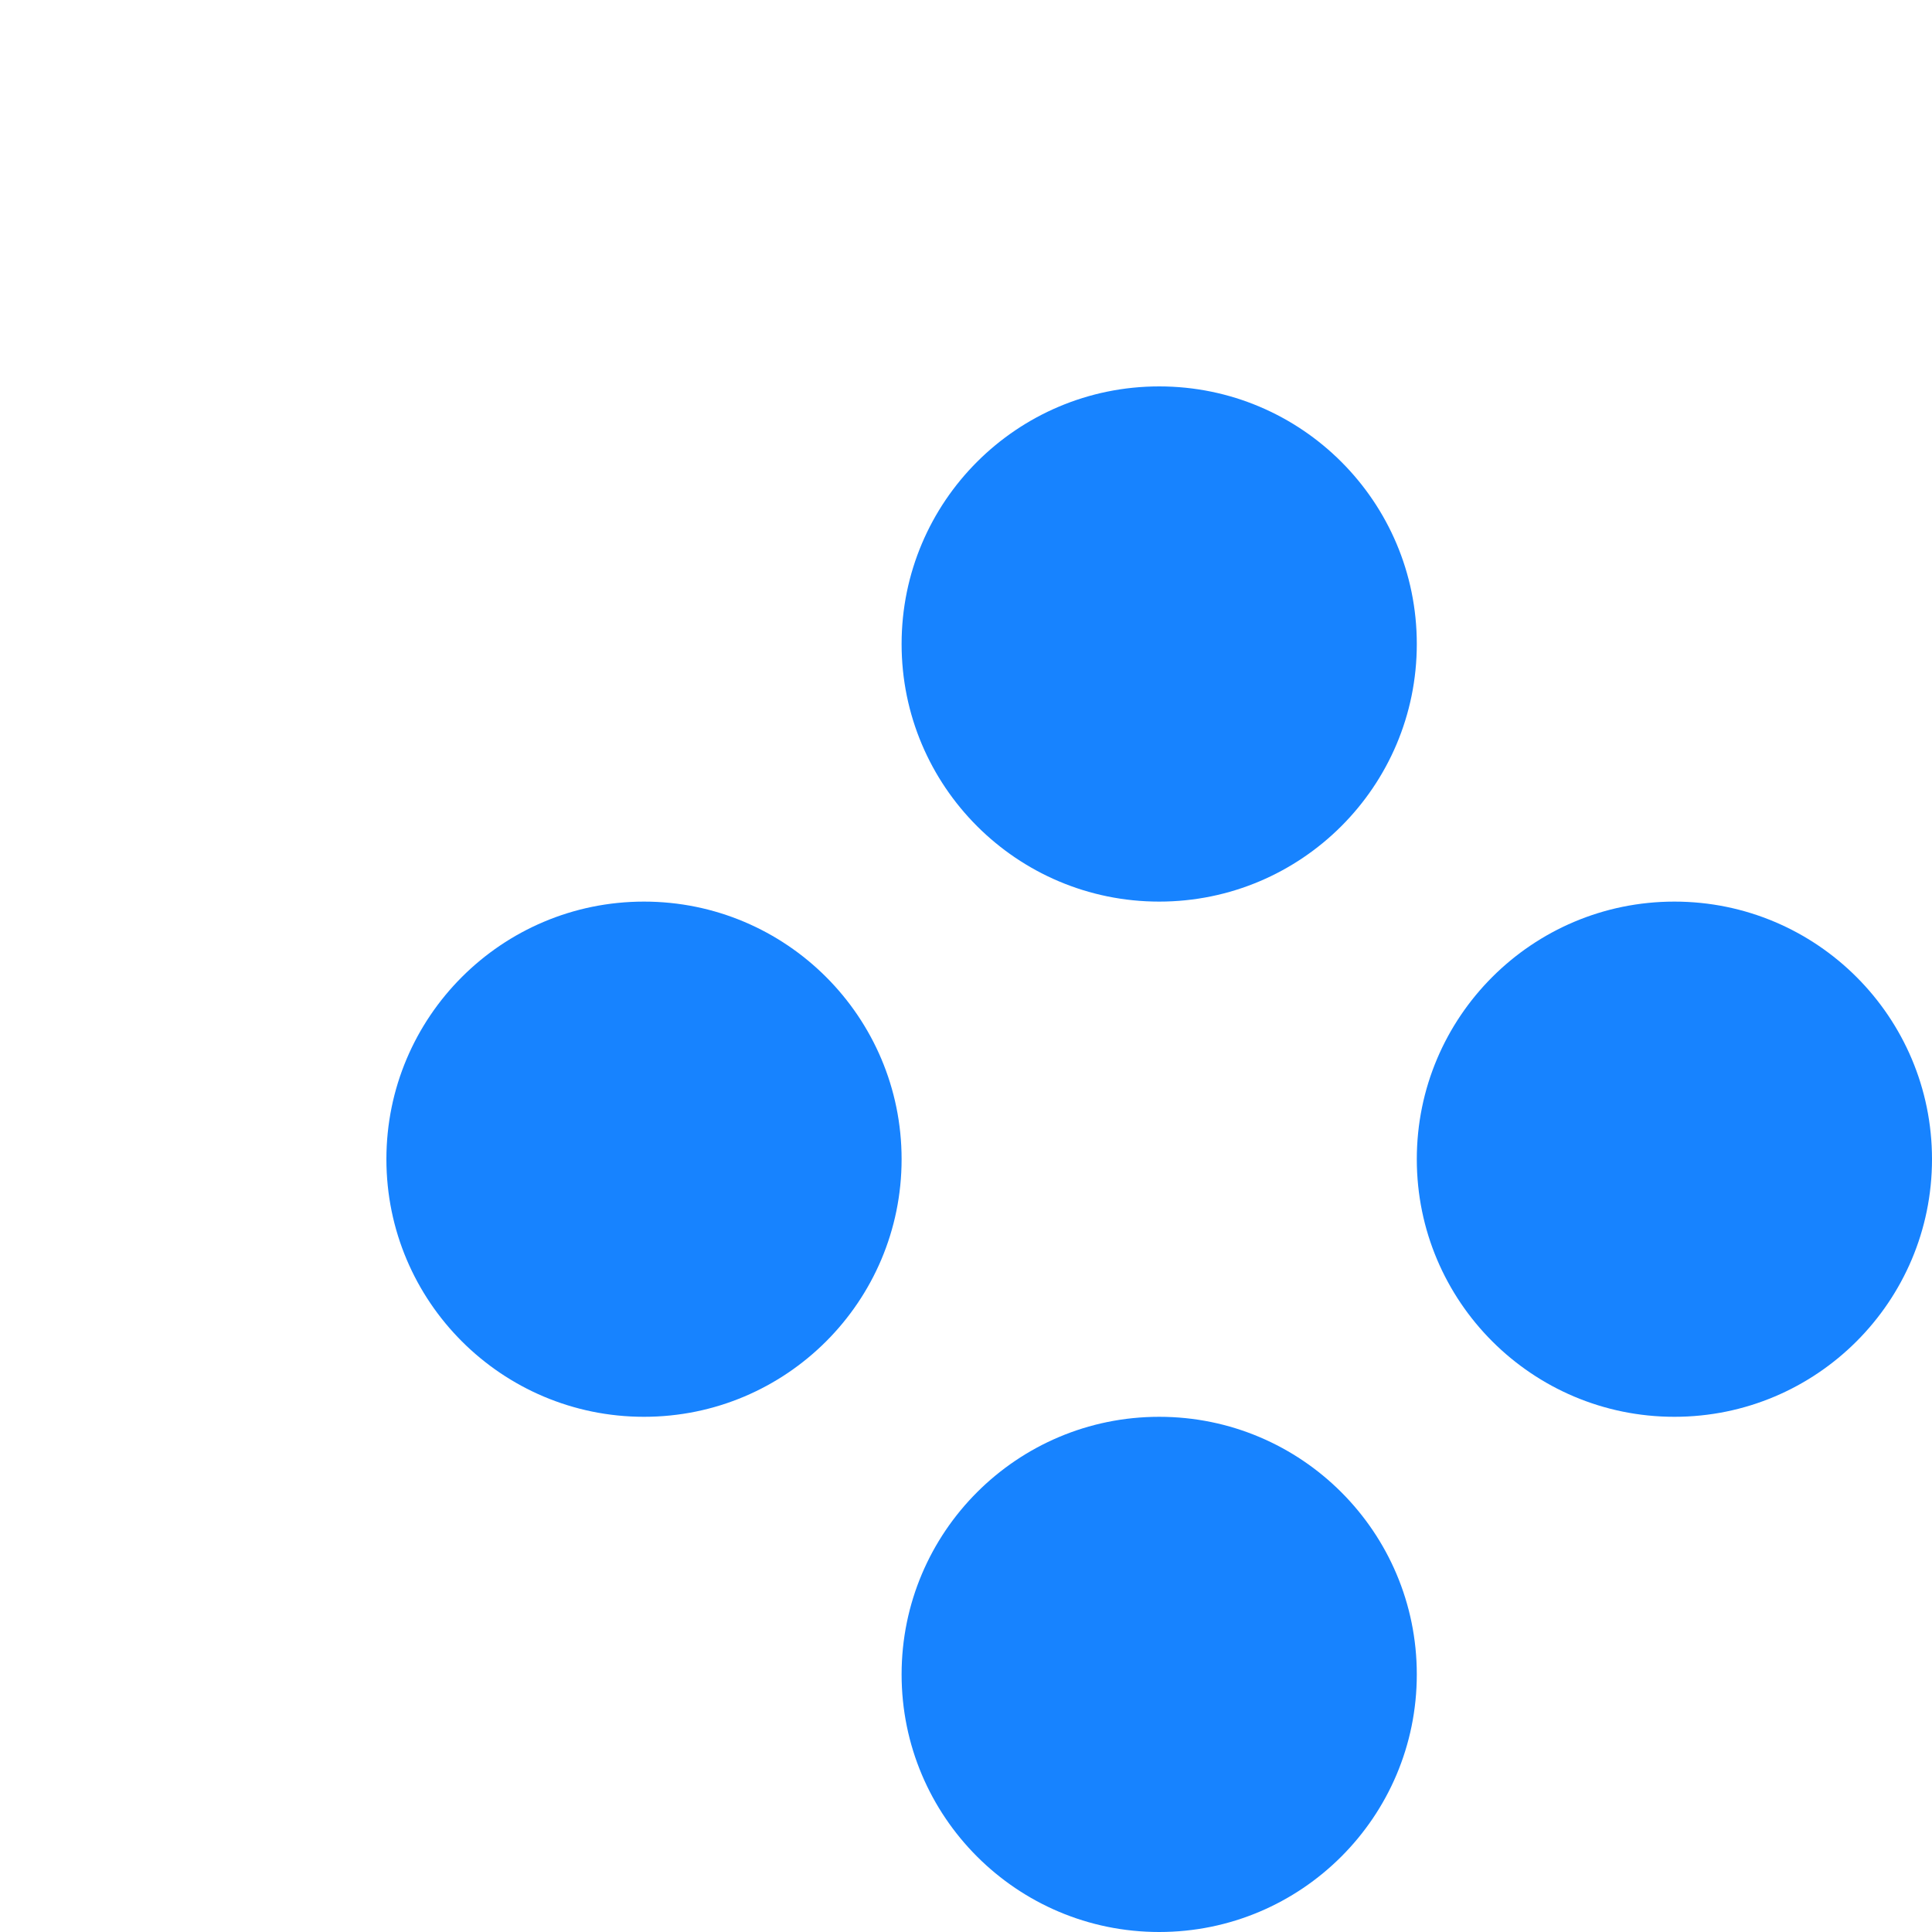
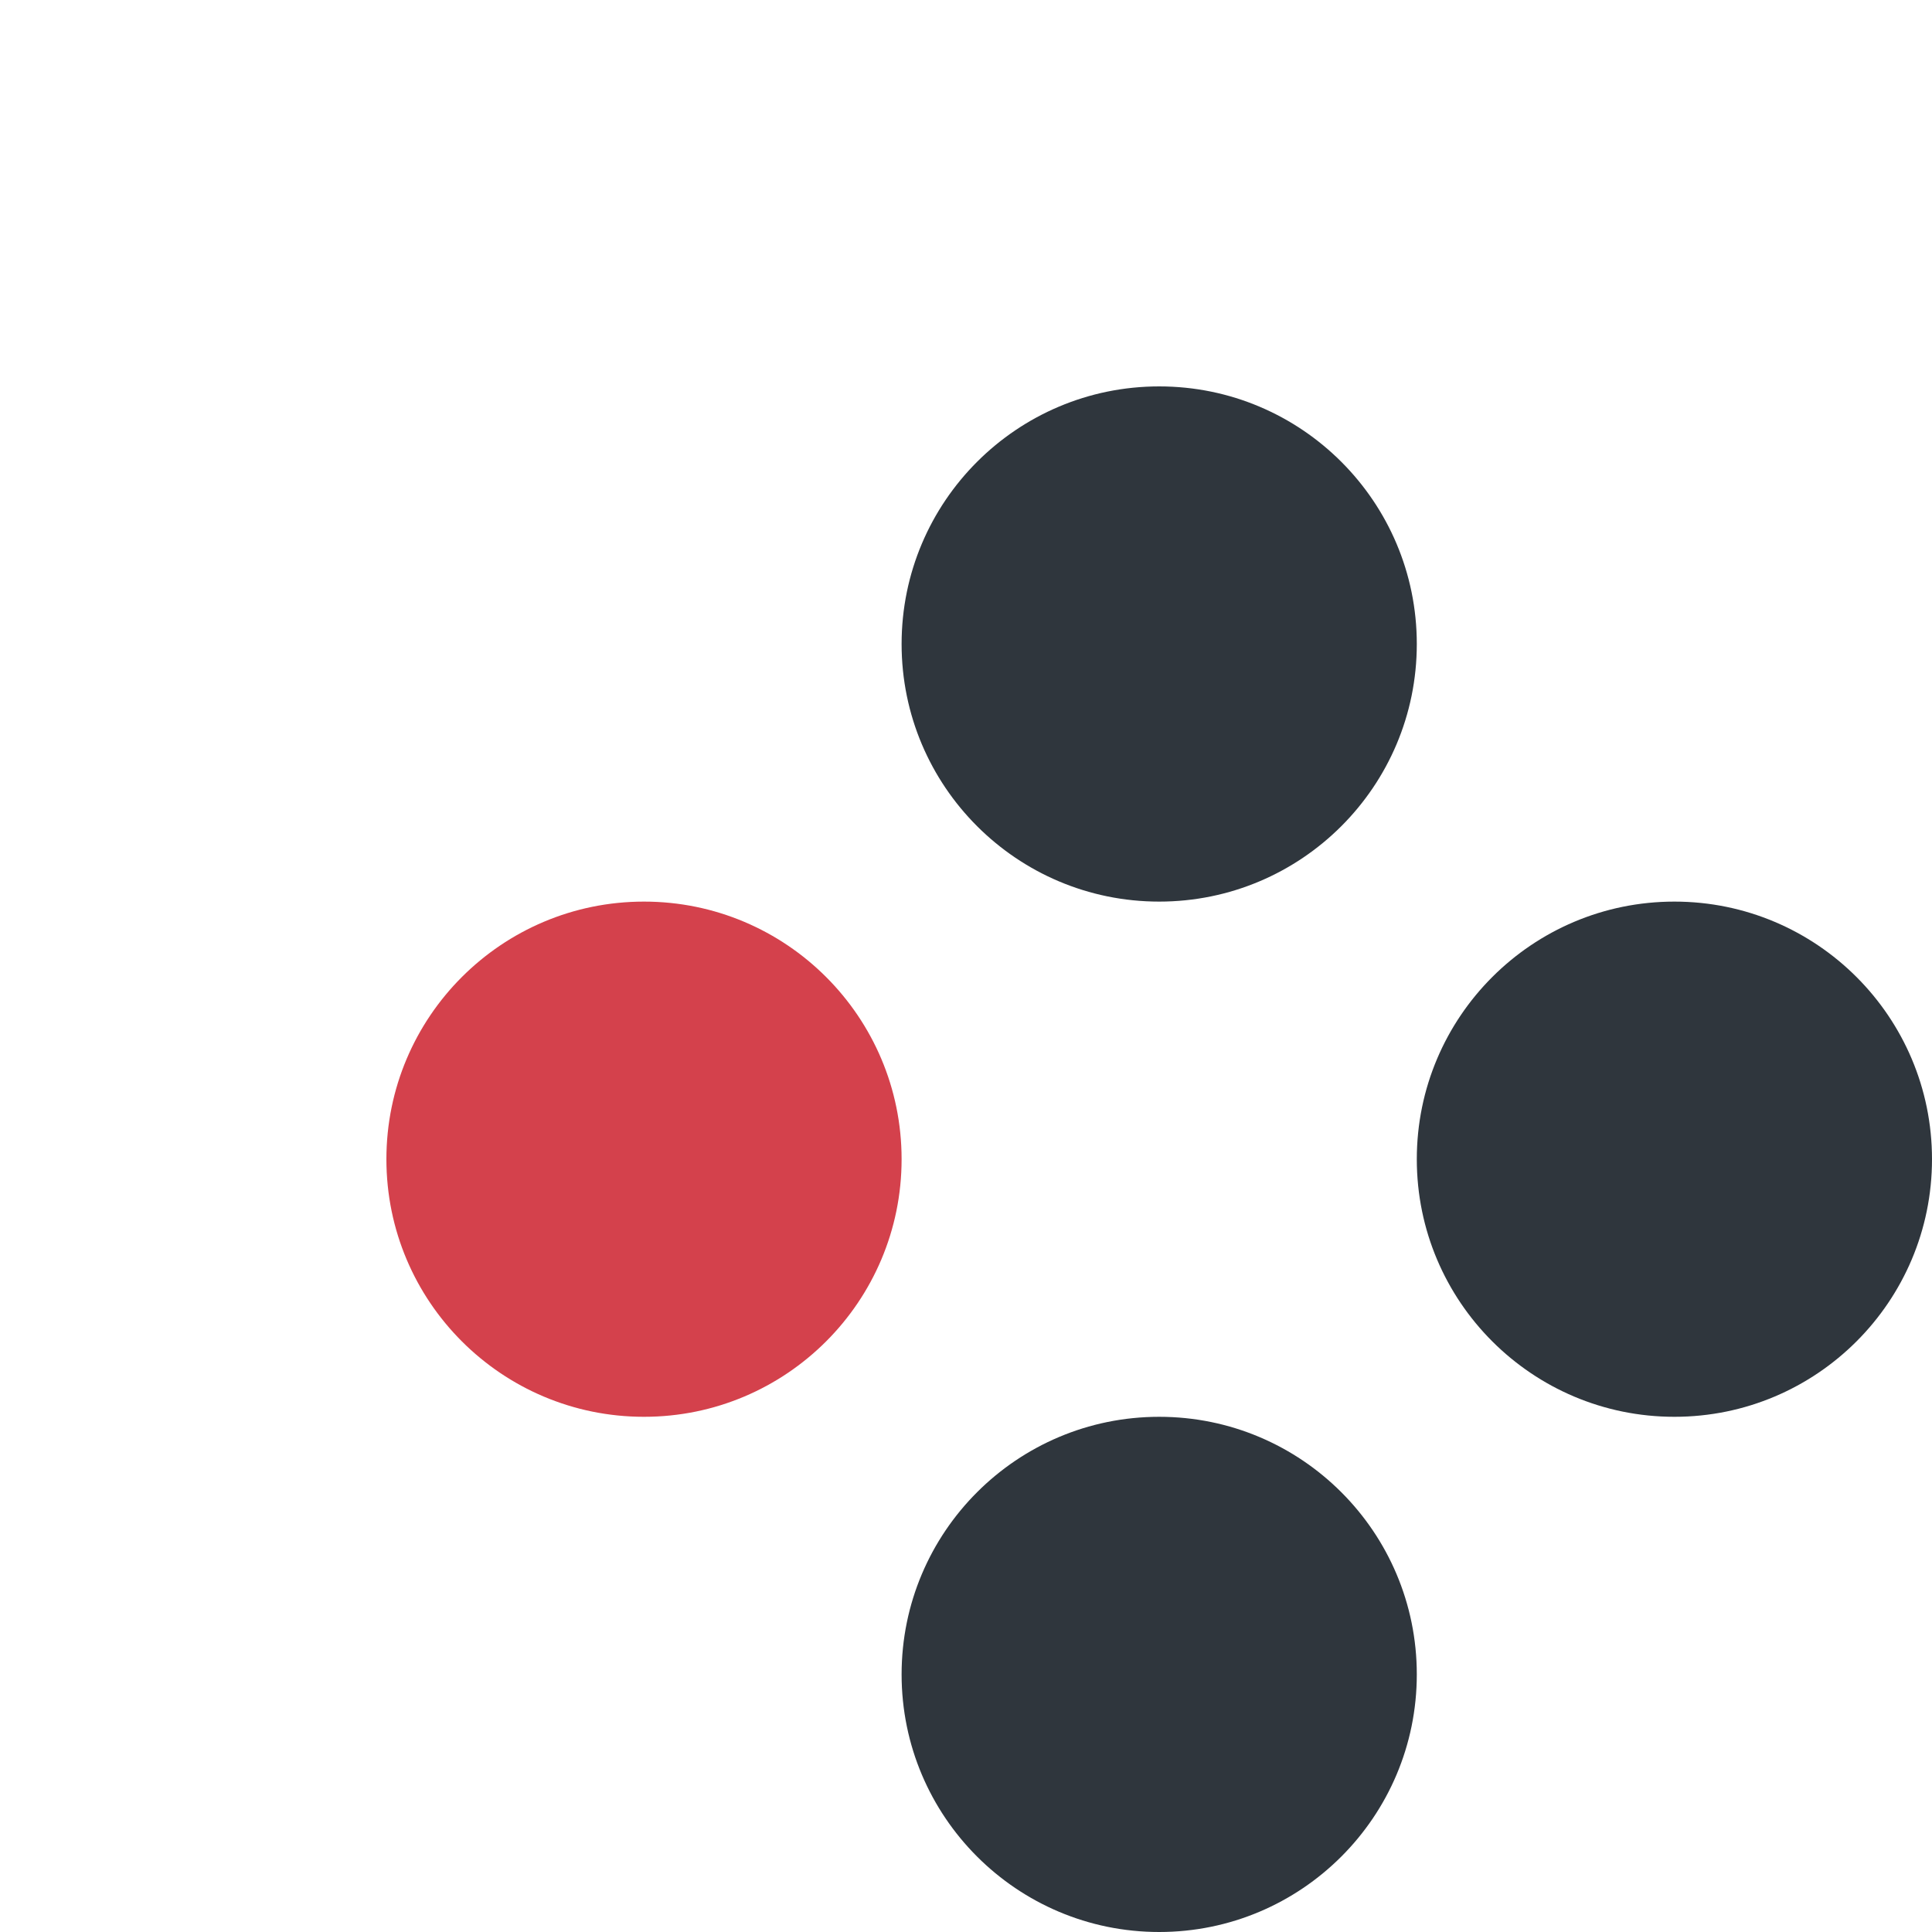
<svg xmlns="http://www.w3.org/2000/svg" width="500" height="500" style="background: transparent; position: absolute; outline: none;" color-interpolation-filters="sRGB" tabindex="1">
  <defs />
  <g id="g-svg-camera" transform="matrix(2.666667,0,0,2.666667,-366.6666,-366.6666)">
    <g id="g-root" fill="none" transform="matrix(1,0,0,1,0,0)">
      <g id="g-svg-7" fill="none" transform="matrix(1,0,0,1,0,0)" />
      <g id="g-svg-6" fill="none" transform="matrix(1,0,0,1,0,0)" />
      <g id="g-svg-5" fill="none" transform="matrix(1,0,0,1,0,0)">
        <g id="1" fill="none" transform="matrix(1,0,0,1,200,250)">
          <g transform="matrix(1,0,0,1,0,0)">
-             <circle id="key" fill="rgba(23,131,255,1)" transform="translate(-25,-25)" cx="25" cy="25" r="25" />
+             <circle id="key" fill="rgba(212,65,76,1)" transform="translate(-25,-25)" cx="25" cy="25" r="25" />
          </g>
        </g>
        <g id="2" fill="none" transform="matrix(1,0,0,1,300,250)">
          <g transform="matrix(1,0,0,1,0,0)">
-             <circle id="key" fill="rgba(23,131,255,1)" transform="translate(-25,-25)" cx="25" cy="25" r="25" />
+             <circle id="key" fill="rgba(47,54,61,1)" transform="translate(-25,-25)" cx="25" cy="25" r="25" />
          </g>
        </g>
        <g id="3" fill="none" transform="matrix(1,0,0,1,250,200)">
          <g transform="matrix(1,0,0,1,0,0)">
-             <circle id="key" fill="rgba(23,131,255,1)" transform="translate(-25,-25)" cx="25" cy="25" r="25" />
+             <circle id="key" fill="rgba(47,54,61,1)" transform="translate(-25,-25)" cx="25" cy="25" r="25" />
          </g>
        </g>
        <g id="4" fill="none" transform="matrix(1,0,0,1,250,300)">
          <g transform="matrix(1,0,0,1,0,0)">
-             <circle id="key" fill="rgba(23,131,255,1)" transform="translate(-25,-25)" cx="25" cy="25" r="25" />
+             <circle id="key" fill="rgba(47,54,61,1)" transform="translate(-25,-25)" cx="25" cy="25" r="25" />
          </g>
        </g>
      </g>
    </g>
  </g>
</svg>
